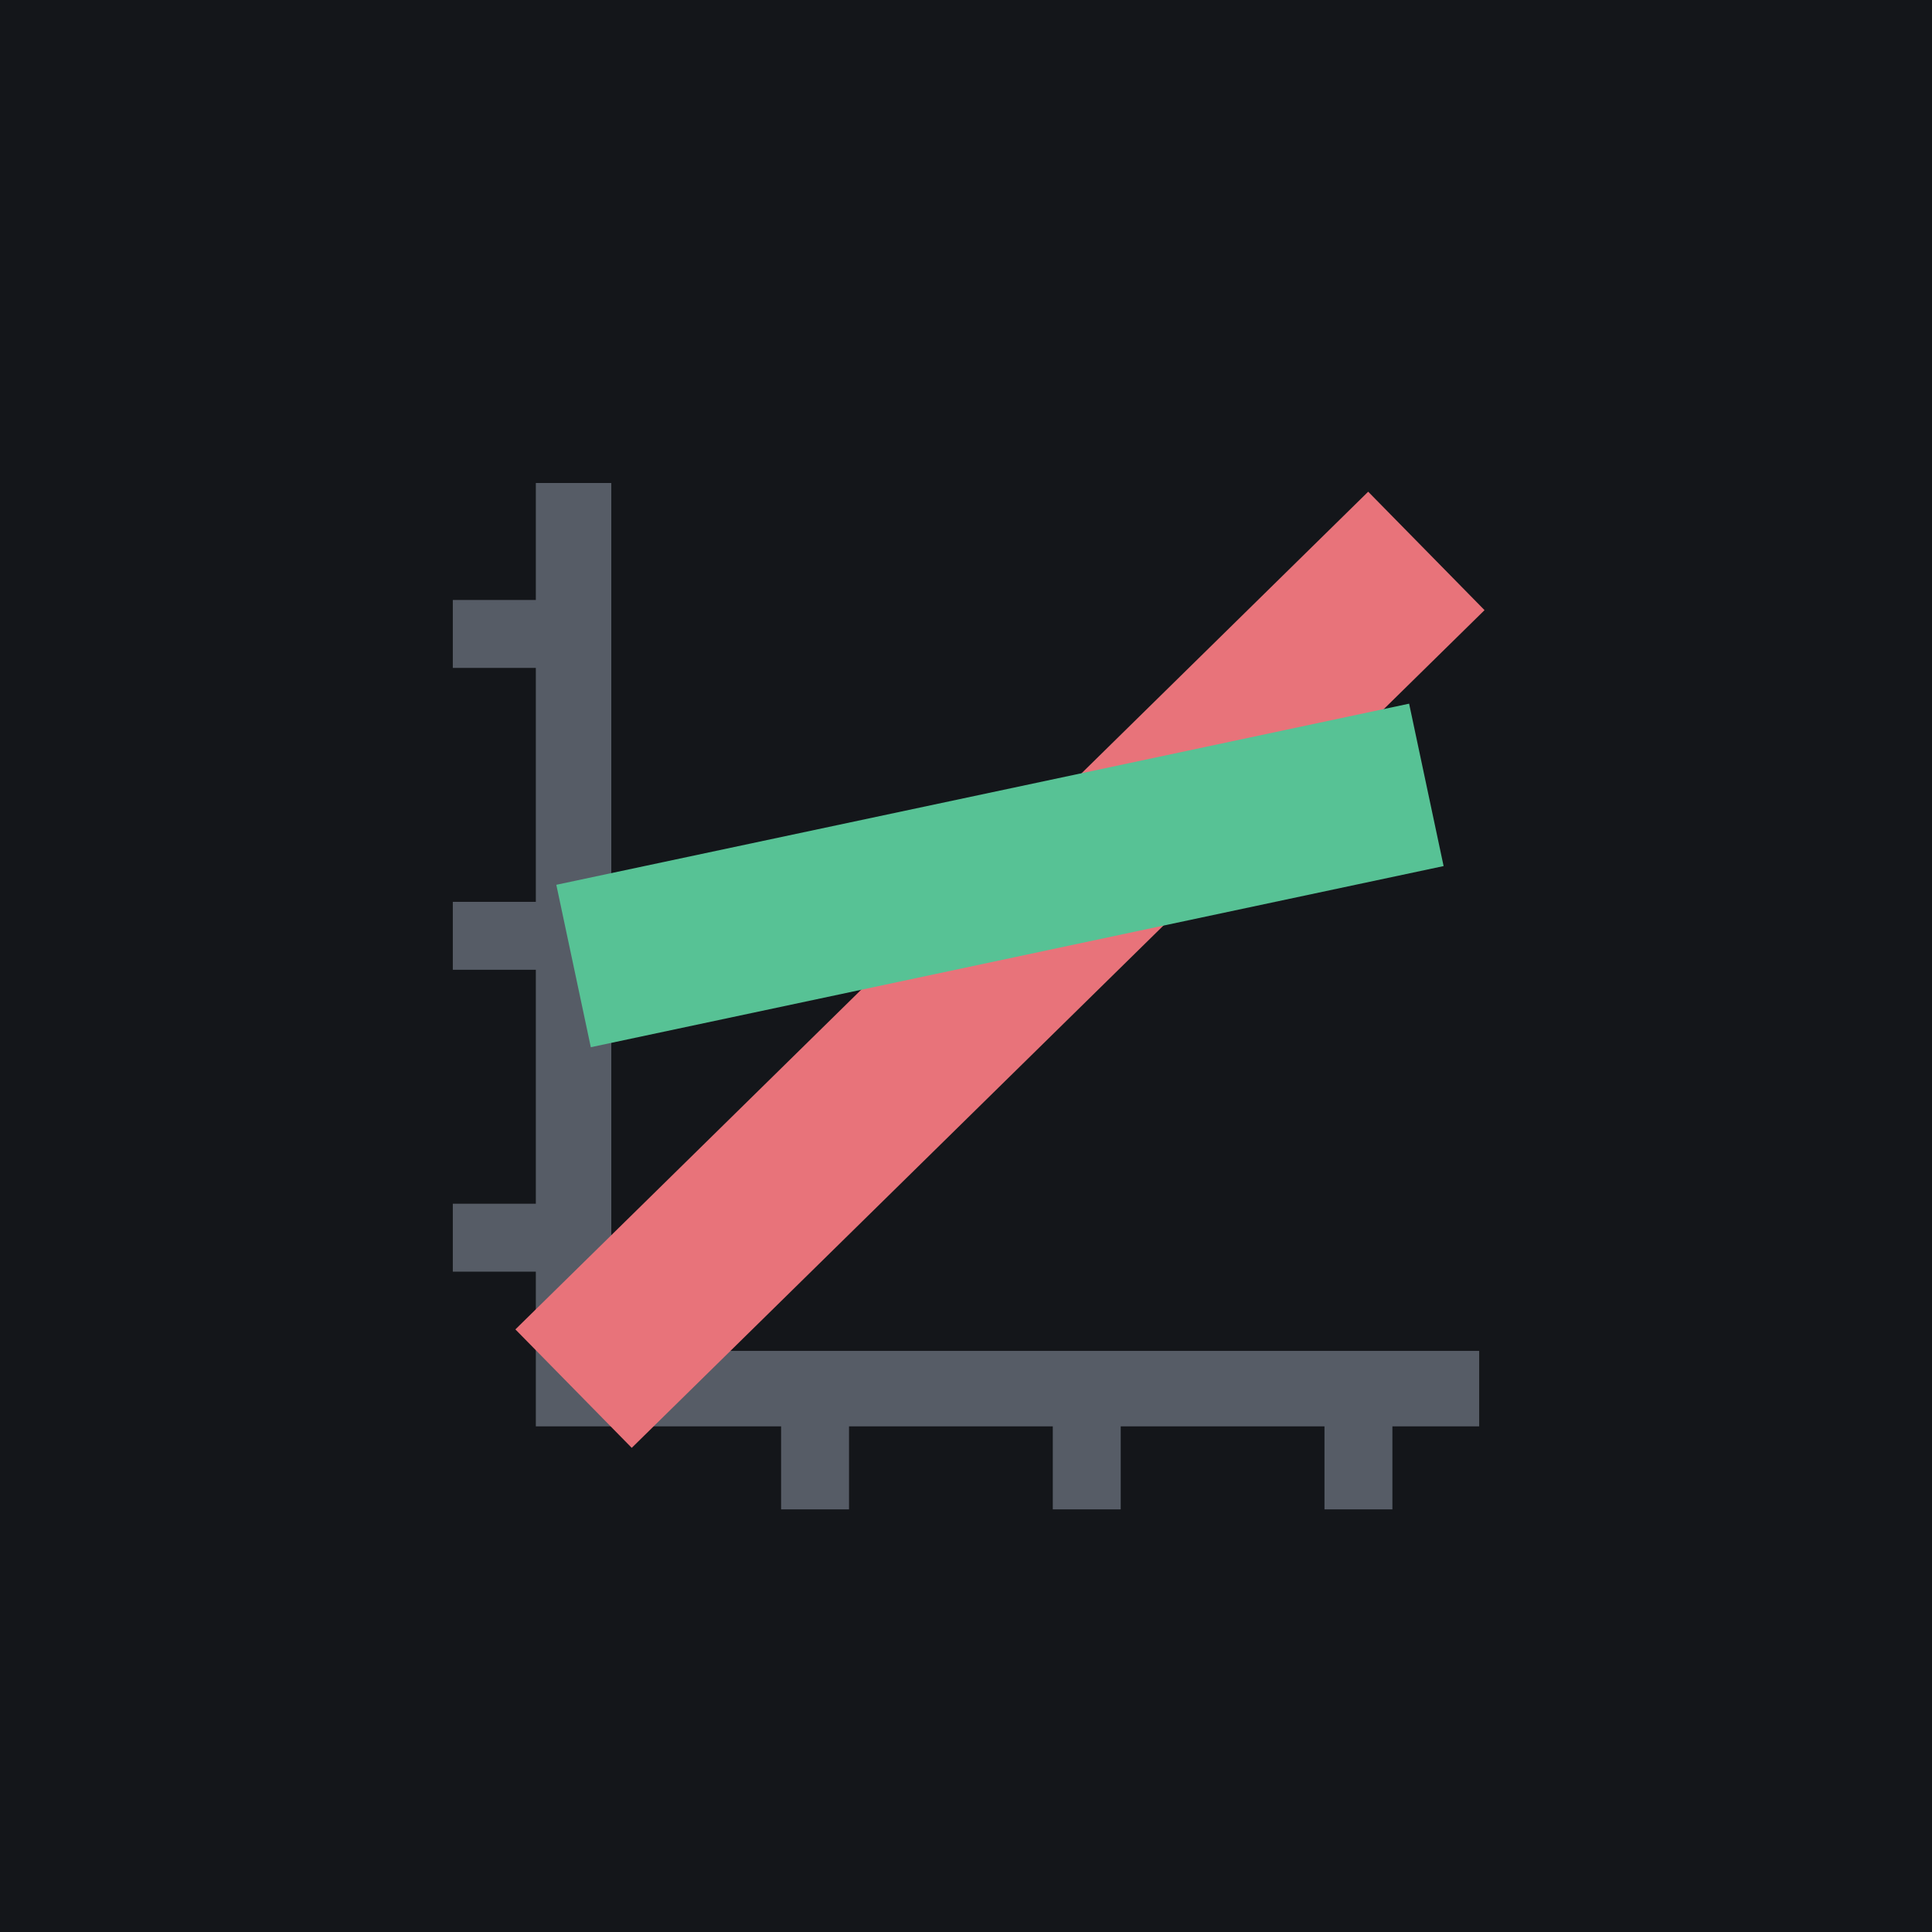
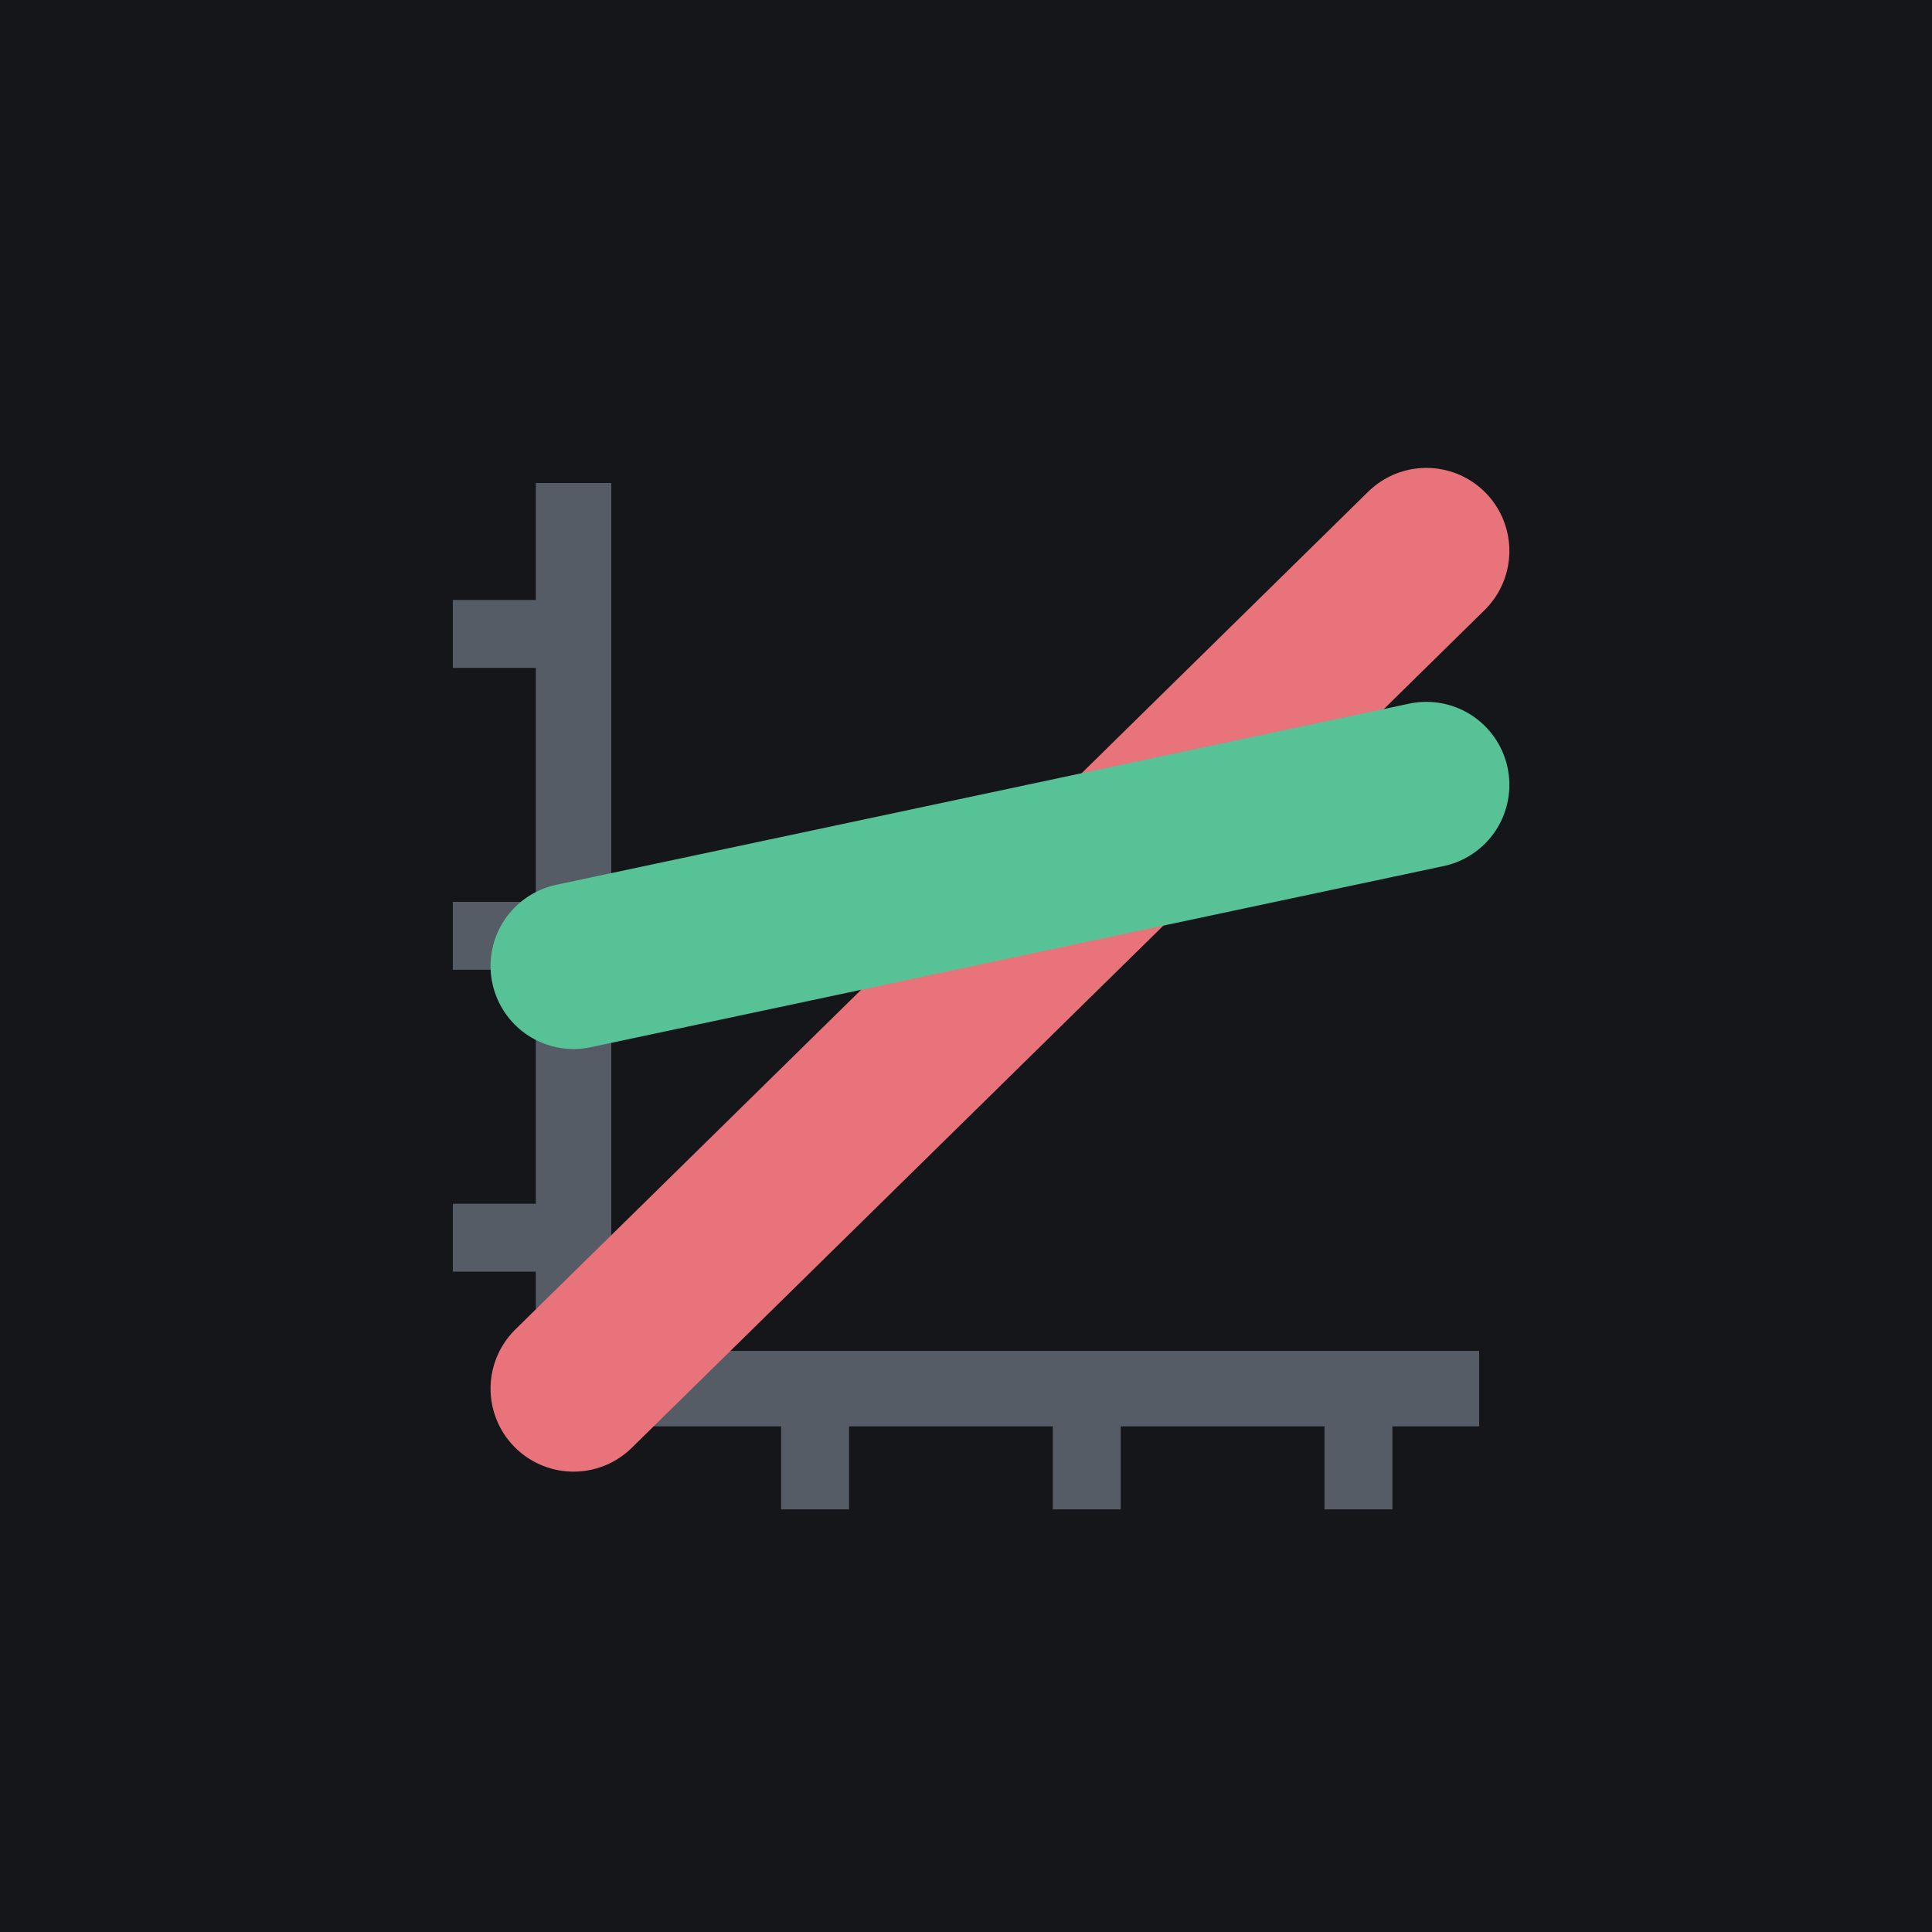
<svg xmlns="http://www.w3.org/2000/svg" viewBox="0 0 512 512" width="512" height="512">
  <rect width="512" height="512" fill="#14161a" />
  <g stroke="#565c66" stroke-linecap="butt" fill="none">
    <path d="M152 128 L152 368 L392 368" stroke-width="20" />
    <g stroke-width="18">
      <path d="M120 168 H152 M120 248 H152 M120 328 H152" />
      <path d="M216 400 V368 M288 400 V368 M360 400 V368" />
    </g>
  </g>
-   <g fill="none" stroke-linecap="butt">
+   <g fill="none" stroke-linecap="round">
    <path d="M152 368 L378 146" stroke="#e8737a" stroke-width="44" />
    <path d="M152 256 L378 208" stroke="#57c295" stroke-width="44" />
  </g>
</svg>
